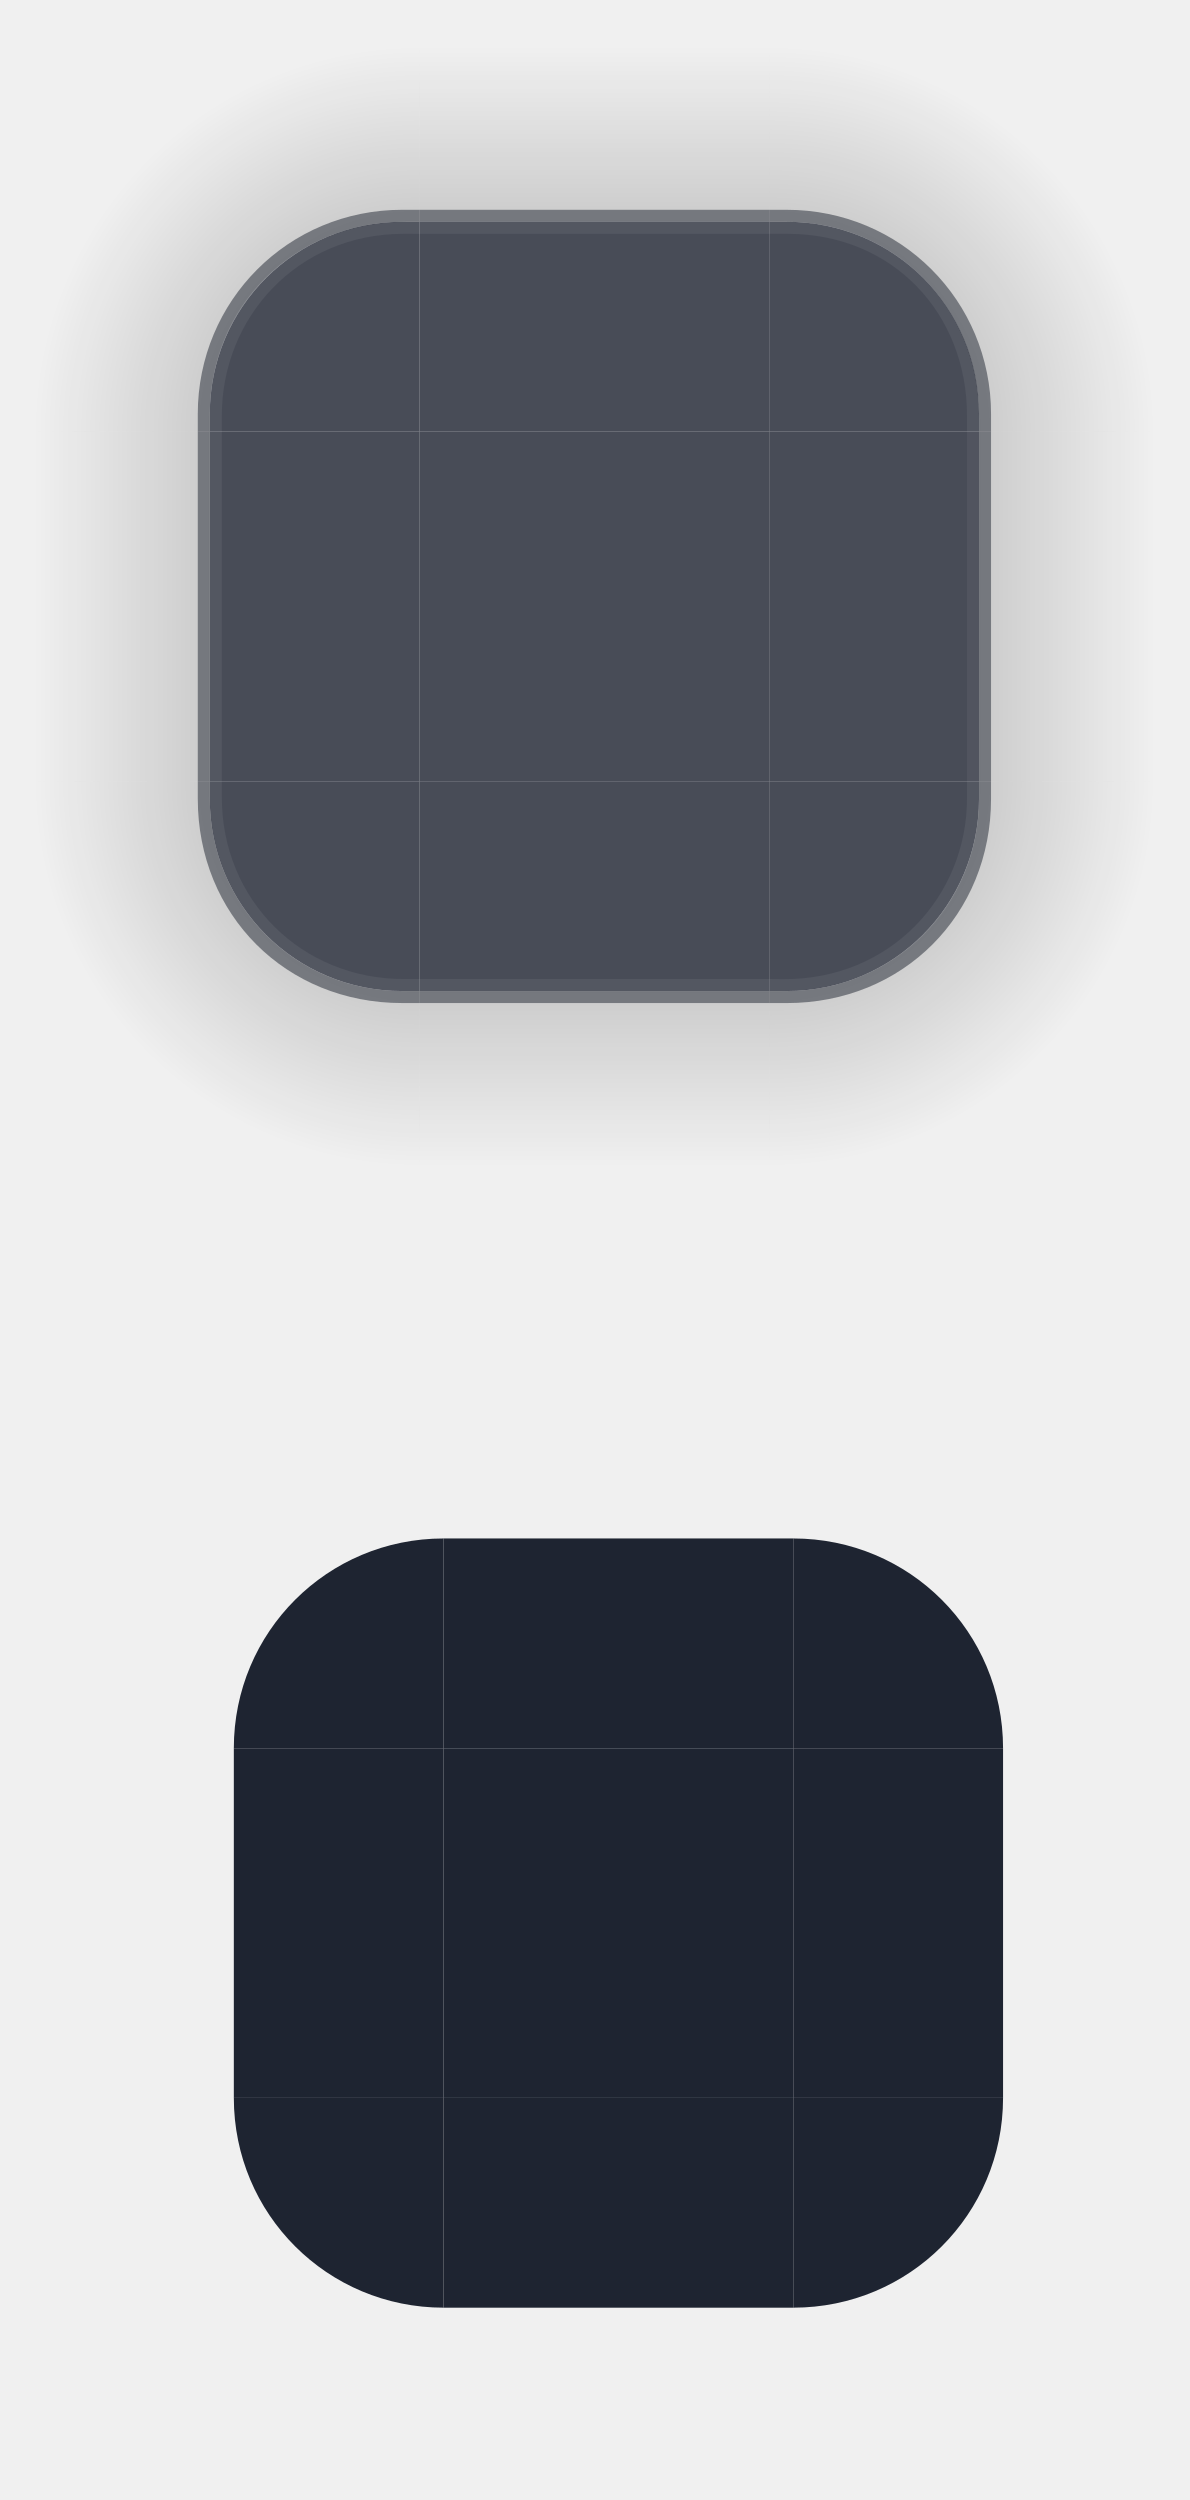
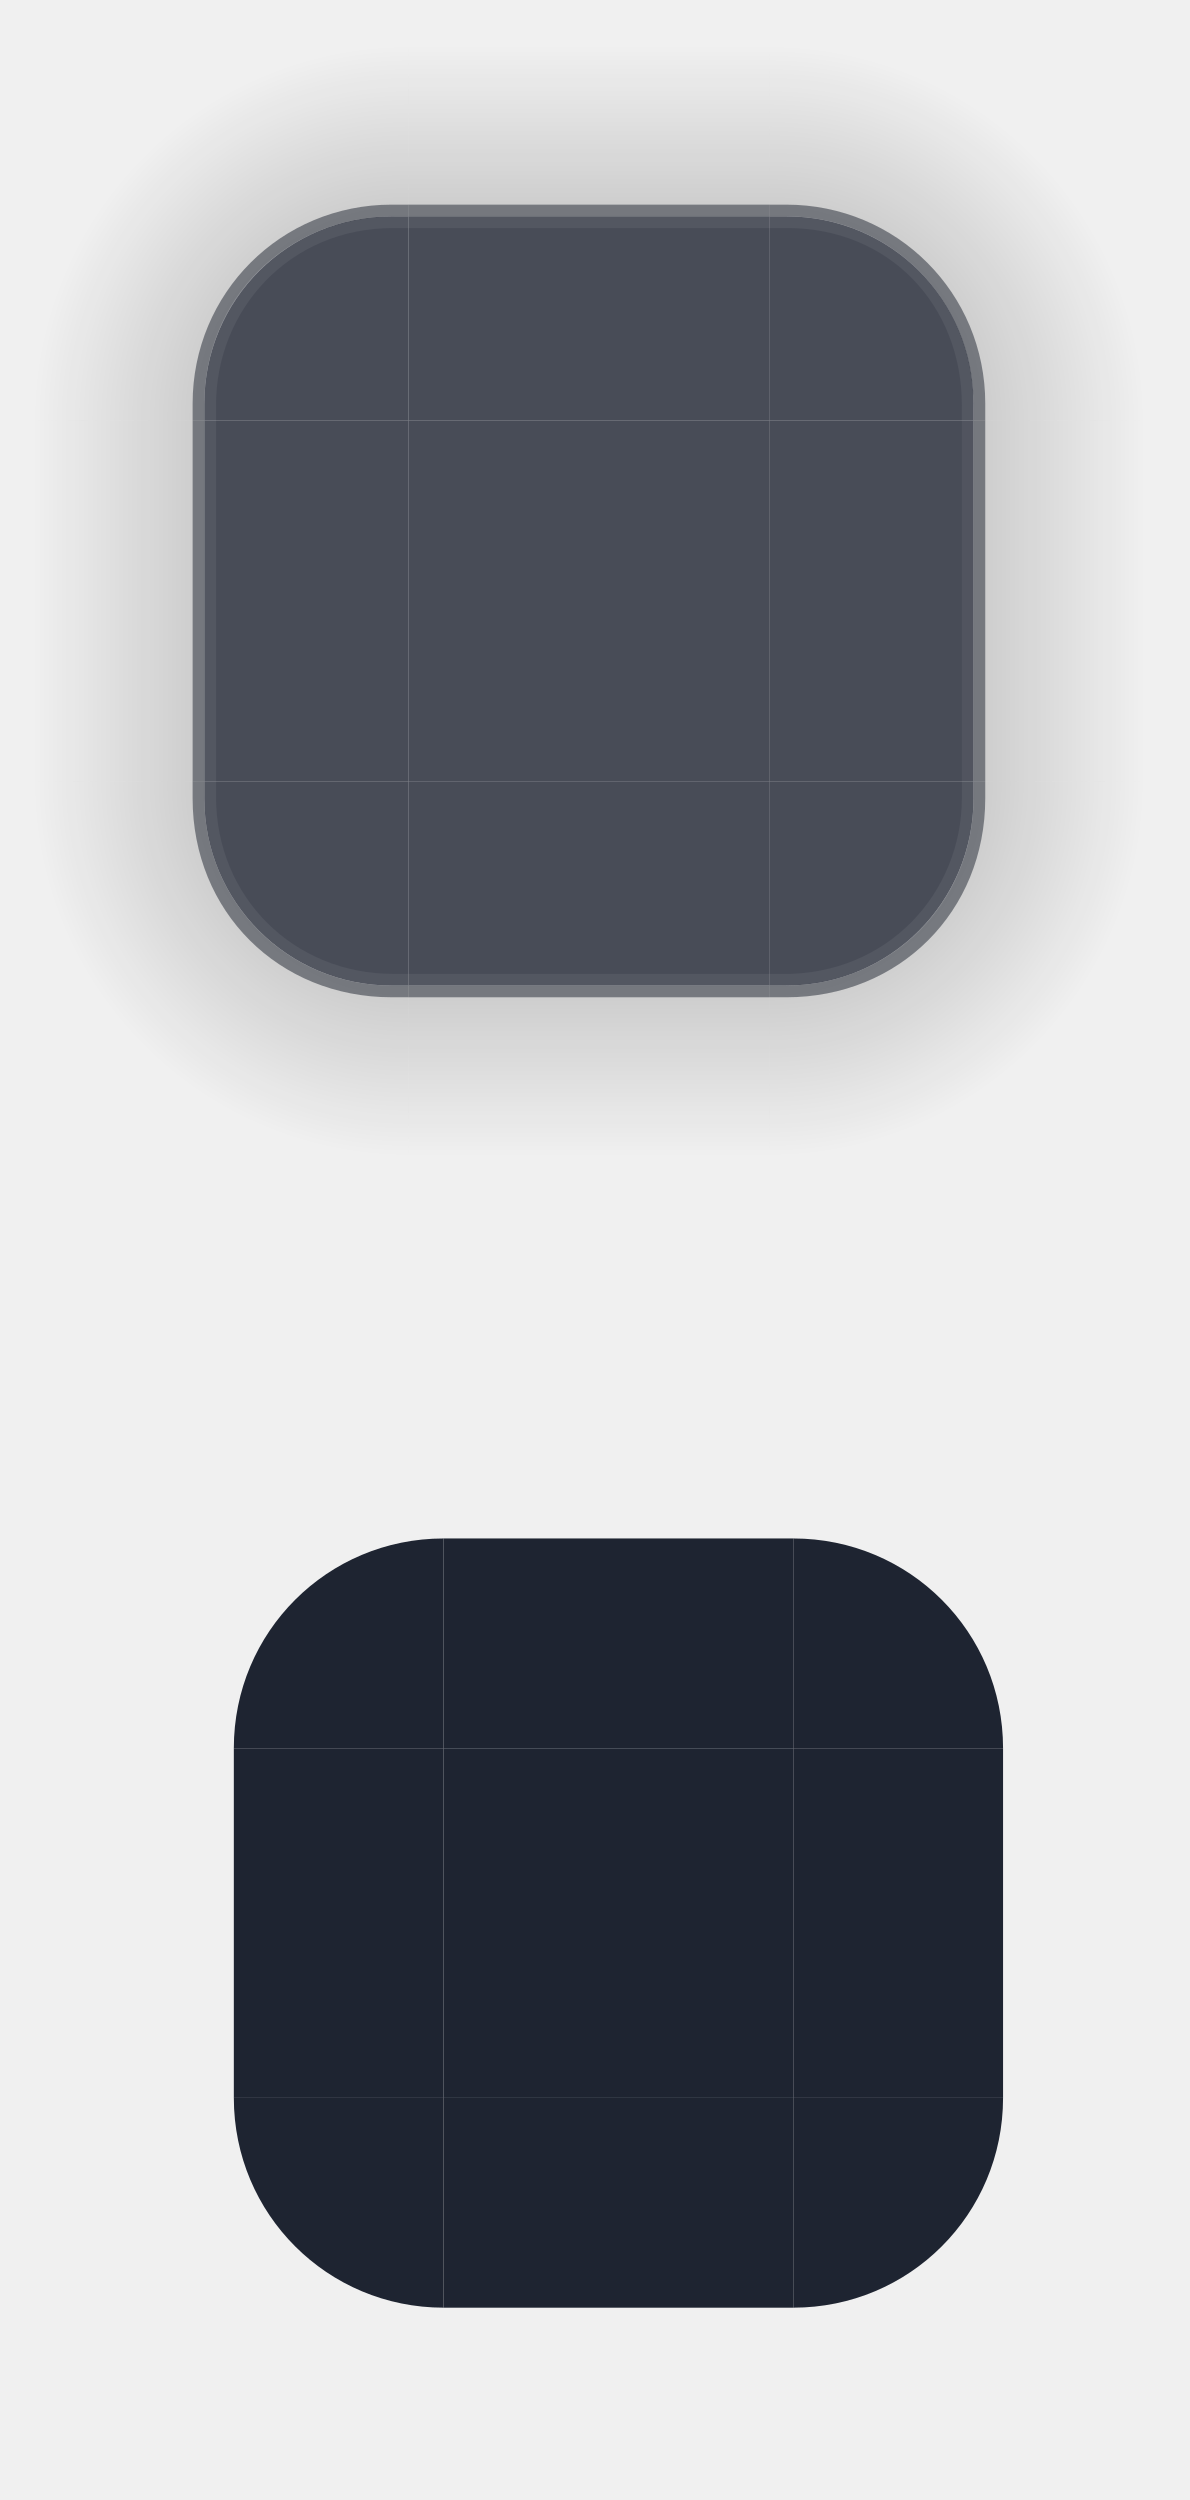
<svg xmlns="http://www.w3.org/2000/svg" xmlns:xlink="http://www.w3.org/1999/xlink" width="99" height="208" viewBox="0 0 99 208" id="svg2" version="1.1">
  <style type="text/css" id="current-color-scheme">.ColorScheme-Background { stop-color:#1e2431;    color:#1e2431; }
</style>
  <defs id="defs4">
    <style type="text/css" id="style22" />
    <style id="current-color-scheme-2" type="text/css" />
    <mask id="mask4270-9" maskUnits="userSpaceOnUse">
      <g id="g4272-5">
        <path style="fill:#ffffff;fill-opacity:1;stroke:none" d="M 127,-31 93.526,2.561 74,22 H 180 L 160.474,2.561 Z" id="path4274-2" />
        <path id="path4276-2" d="m 127,-14 -12,12.031 -7,6.969 h 38 l -7,-6.969 z" style="fill:#000000;fill-opacity:1;stroke:none" />
      </g>
    </mask>
    <linearGradient xlink:href="#linearGradient4270" id="linearGradient981" gradientUnits="userSpaceOnUse" gradientTransform="matrix(2.909149,0,0,0.909107,1794.562,136.3633)" x1="-916.362" y1="-35" x2="-905.362" y2="-35" />
    <linearGradient id="linearGradient4270">
      <stop id="stop4272" offset="0" style="stop-color:#000000;stop-opacity:0.667" />
      <stop id="stop4274" offset="1" style="stop-color:#000000;stop-opacity:0;" />
    </linearGradient>
-     <radialGradient xlink:href="#linearGradient4270" id="radialGradient994" gradientUnits="userSpaceOnUse" gradientTransform="matrix(-2.6942029e-5,-5.33342,5.333423,-2.6942046e-5,-267.0892,1235.891)" cx="77" cy="12" fx="77" fy="12" r="6" />
+     <radialGradient xlink:href="#linearGradient4270" id="radialGradient994" gradientUnits="userSpaceOnUse" gradientTransform="matrix(-2.6942561e-5,-5.333526,5.333529,-2.6942578e-5,-267.0898,1235.899)" cx="77" cy="12" fx="77" fy="12" r="6" />
    <radialGradient xlink:href="#linearGradient4270" id="radialGradient967" gradientUnits="userSpaceOnUse" gradientTransform="matrix(-1.8522317e-5,-3.666662,3.666664,-1.8522329e-5,12.00152,300.3331)" cx="77" cy="12" fx="77" fy="12" r="6" />
    <radialGradient xlink:href="#linearGradient4270" id="radialGradient991" gradientUnits="userSpaceOnUse" gradientTransform="matrix(-1.8522317e-5,-3.666662,3.666664,-1.8522329e-5,12.00152,300.3331)" cx="77" cy="12" fx="77" fy="12" r="6" />
    <mask id="mask4270-9-3" maskUnits="userSpaceOnUse">
      <g id="g4272-5-6">
        <path style="fill:#ffffff;fill-opacity:1;stroke:none" d="M 127,-31 93.526,2.561 74,22 H 180 L 160.474,2.561 Z" id="path4274-2-7" />
        <path id="path4276-2-5" d="m 127,-14 -12,12.031 -7,6.969 h 38 l -7,-6.969 z" style="fill:#000000;fill-opacity:1;stroke:none" />
      </g>
    </mask>
    <radialGradient xlink:href="#linearGradient4270" id="radialGradient663" gradientUnits="userSpaceOnUse" gradientTransform="matrix(7.75784,-3.91891e-5,3.9189125e-5,7.757844,-555.7433,605.4498)" cx="77" cy="12" fx="77" fy="12" r="6" />
    <linearGradient xlink:href="#linearGradient4270" id="linearGradient1105" gradientUnits="userSpaceOnUse" gradientTransform="matrix(2.909149,0,0,0.909107,2525.379,-783.4886)" x1="-916.362" y1="-35" x2="-905.362" y2="-35" />
    <linearGradient xlink:href="#linearGradient4270" id="linearGradient2260" gradientUnits="userSpaceOnUse" gradientTransform="matrix(2.909122,0,0,0.909107,2868.624,894.8633)" x1="-916.362" y1="-35" x2="-905.362" y2="-35" />
    <linearGradient xlink:href="#linearGradient4270" id="linearGradient3098" gradientUnits="userSpaceOnUse" gradientTransform="matrix(2.909149,0,0,0.909107,3485.196,-149.7258)" x1="-916.362" y1="-35" x2="-905.362" y2="-35" />
  </defs>
  <g id="layer1" transform="translate(154,-836.3622)">
    <rect style="opacity:0.01;fill:#008080;fill-opacity:1;stroke:none;stroke-width:2" id="hint-tile-center" width="10" height="10" x="-152" y="823.362" />
    <text id="text4270" y="134.595" x="195.142" style="font-style:normal;font-variant:normal;font-weight:bold;font-stretch:normal;font-size:14px;line-height:125%;font-family:'Gill Sans';text-align:justify;writing-mode:lr-tb;text-anchor:start;fill:#000000;fill-opacity:1;stroke:none" xml:space="preserve" />
    <g style="opacity:0.979" transform="matrix(-0.75,0,0,0.75,130.3076,670.8414)" id="g3041" />
-     <g id="shadow-topleft" transform="matrix(0.9999908,0,0,1,83.9978,47.05488)">
-       <path id="path4828" style="opacity:0.5;fill:url(#radialGradient994);stroke-width:1.455" d="m -238,790.307 v 34.91 h 17.455 v -1.455 c 0,-8.955 6.945,-16 16.4,-16 h 1.055 v -17.455 z" />
-       <path id="path962" style="fill:currentColor;fill-opacity:0.5;stroke-width:1.455" d="m -204.545,806.762 c -9.455,0 -17,7.545 -17,17 v 1.455 h 1 v -1.455 c 0,-8.755 7.045,-16 16,-16 h 1.454 v -1 z" class="ColorScheme-Background" />
+     <g id="shadow-topleft" transform="matrix(0.9739218,0,0,0.9739309,77.7934,67.65751)">
+       <path id="path4828" style="opacity:0.5;fill:url(#radialGradient994);stroke-width:1.455" d="m -238,790.307 v 34.91 h 17.455 v -1.455 c 0,-8.955 6.945,-16.001 16.4,-16.001 h 1.055 v -17.455 z" />
+       <path id="path962" style="fill:currentColor;fill-opacity:0.5;stroke-width:1.455" d="m -204.544,806.762 c -9.455,0 -17.001,7.545 -17.001,17 v 1.455 h 1 v -1.455 c 0,-8.755 7.046,-16 16.001,-16 h 1.454 v -1 z" class="ColorScheme-Background" />
    </g>
-     <g id="top" transform="matrix(0.9090824,0,0,2.909081,-136.3635,-1793.5)">
-       <rect y="-51" x="-916.362" height="32" width="6" id="rect4152" transform="matrix(0,-1,-1,0,0,0)" style="fill-opacity:0.8;fill:currentColor;opacity:1;" class="ColorScheme-Background" />
-       <rect y="-51" x="-910.706" height="32" width="0.344" id="rect972" transform="matrix(0,-1,-1,0,0,0)" style="stroke-width:0.239;fill-opacity:0.06;fill:#ffffff;opacity:1;" />
+     <g id="top" transform="matrix(0.9374383,0,0,2.833314,-137.8113,-1724.98)">
+       <rect y="-51.002" x="-916.362" height="32.002" width="6" id="rect4152" transform="matrix(0,-1,-1,0,0,0)" style="opacity:1;fill:currentColor;fill-opacity:0.8;stroke-width:1" class="ColorScheme-Background" />
+       <rect y="-51.002" x="-910.706" height="32.002" width="0.344" id="rect972" transform="matrix(0,-1,-1,0,0,0)" style="opacity:1;fill:#ffffff;fill-opacity:0.06;stroke-width:0.239" />
    </g>
-     <g id="topleft" transform="matrix(1.45453,0,0,1.454543,-155.4541,-469.3438)">
-       <path d="m 24,910.362 c -6.094,0 -11,4.906 -11,11 v 1 h 12 v -12 z" id="rect4159" style="stroke-width:1;fill-opacity:0.8;fill:currentColor;opacity:1;" class="ColorScheme-Background" />
-       <path id="path948" style="opacity:1;fill:#ffffff;fill-opacity:0.06" d="M 33.206,6 C 26.706,6 22,10.912 22,17 v 1 h 0.688 v -0.916 c -3e-6,-5.586 4.293,-10.397 10.396,-10.397 L 34,6.688 V 6 Z" transform="translate(-9.000002,904.3621)" />
+     <g id="topleft" transform="matrix(1.416598,0,0,1.416658,-155.416,-435.3093)">
+       <path d="m 24,910.362 c -6.094,0 -11,4.906 -11,11 v 1 h 12 v -12 z" id="rect4159" style="opacity:1;fill:currentColor;fill-opacity:0.8;stroke-width:1" class="ColorScheme-Background" />
+       <path id="path948" style="opacity:1;fill:#ffffff;fill-opacity:0.06;stroke-width:1" d="m 24.207,910.362 c -6.5,0 -11.207,4.912 -11.207,11 v 1 h 0.688 v -0.916 c -3e-6,-5.586 4.294,-10.397 10.397,-10.396 l 0.916,1.1e-4 v -0.688 z" />
    </g>
-     <rect y="872.271" x="-119.091" height="29.091" width="29.091" id="center" style="stroke-width:1;fill-opacity:0.8;fill:currentColor;opacity:1;" class="ColorScheme-Background" />
-     <rect style="opacity:0.01;fill:#ff9955;fill-opacity:1;stroke:none;stroke-width:1.68" id="hint-top-margin" width="5.818" height="11.637" x="-107.454" y="696.817" />
-     <rect y="749.182" x="-107.454" height="11.637" width="5.818" id="hint-bottom-margin" style="opacity:0.01;fill:#ff9955;fill-opacity:1;stroke:none;stroke-width:1.68" />
-     <rect y="72.544" x="724.362" height="11.637" width="5.818" id="hint-right-margin" style="opacity:0.01;fill:#ff9955;fill-opacity:1;stroke:none;stroke-width:1.68" transform="rotate(90)" />
-     <rect style="opacity:0.01;fill:#ff9955;fill-opacity:1;stroke:none;stroke-width:1.68" id="hint-left-margin" width="5.818" height="11.637" x="724.362" y="124.909" transform="rotate(90)" />
-     <g id="shadow-top" transform="matrix(0.9999908,0,0,1,-0.00142502,1.000028)">
+     <rect y="871.362" x="-120" height="30" width="30" id="center" style="opacity:1;fill:currentColor;fill-opacity:0.8;stroke-width:1.031" class="ColorScheme-Background" />
+     <rect style="opacity:0.01;fill:#ff9955;fill-opacity:1;stroke:none;stroke-width:1.664" id="hint-top-margin" width="5.765" height="11.529" x="-107.882" y="696.656" />
+     <rect y="748.539" x="-107.882" height="11.53" width="5.765" id="hint-bottom-margin" style="opacity:0.01;fill:#ff9955;fill-opacity:1;stroke:none;stroke-width:1.664" />
+     <rect y="73.294" x="723.948" height="11.529" width="5.765" id="hint-right-margin" style="opacity:0.01;fill:#ff9955;fill-opacity:1;stroke:none;stroke-width:1.664" transform="rotate(90)" />
+     <rect style="opacity:0.01;fill:#ff9955;fill-opacity:1;stroke:none;stroke-width:1.664" id="hint-left-margin" width="5.765" height="11.529" x="723.948" y="125.176" transform="rotate(90)" />
+     <g id="shadow-top" transform="matrix(1.031215,0,0,0.9739263,2.808075,22.80709)">
      <rect transform="matrix(0,-1,-1,0,0,0)" id="rect4820" width="34.91" height="29.091" x="-871.272" y="89.999" style="fill:none;stroke-width:1.455" />
      <rect transform="matrix(0,-1,-1,0,0,0)" style="opacity:0.5;fill:url(#linearGradient981);stroke-width:1.328" id="rect4822" width="17.455" height="29.091" x="-853.817" y="89.999" />
-       <rect y="89.999" x="-853.817" height="29.091" width="1" id="rect986" style="fill:currentColor;fill-opacity:0.5;stroke-width:1.101" transform="matrix(0,-1,-1,0,0,0)" class="ColorScheme-Background" />
+       <rect y="89.998" x="-853.817" height="29.092" width="1" id="rect986" style="fill:currentColor;fill-opacity:0.5;stroke-width:1.101" transform="matrix(0,-1,-1,0,0,0)" class="ColorScheme-Background" />
    </g>
-     <rect y="679.362" x="-107.454" height="17.455" width="5.818" id="shadow-hint-top-margin" style="opacity:0.01;fill:#008080;fill-opacity:1;stroke:none;stroke-width:2.057" />
-     <rect style="opacity:0.01;fill:#008080;fill-opacity:1;stroke:none;stroke-width:2.057" id="shadow-hint-bottom-margin" width="5.818" height="17.455" x="-107.454" y="760.818" />
-     <rect transform="rotate(90)" style="opacity:0.01;fill:#008080;fill-opacity:1;stroke:none;stroke-width:2.057" id="shadow-hint-right-margin" width="5.818" height="17.455" x="724.362" y="55.089" />
-     <rect transform="rotate(90)" y="136.545" x="724.362" height="17.455" width="5.818" id="shadow-hint-left-margin" style="opacity:0.01;fill:#008080;fill-opacity:1;stroke:none;stroke-width:2.057" />
+     <rect y="679.362" x="-107.882" height="17.294" width="5.765" id="shadow-hint-top-margin" style="opacity:0.01;fill:#008080;fill-opacity:1;stroke:none;stroke-width:2.038" />
+     <rect style="opacity:0.01;fill:#008080;fill-opacity:1;stroke:none;stroke-width:2.038" id="shadow-hint-bottom-margin" width="5.765" height="17.294" x="-107.882" y="760.068" />
+     <rect transform="rotate(90)" style="opacity:0.01;fill:#008080;fill-opacity:1;stroke:none;stroke-width:2.038" id="shadow-hint-right-margin" width="5.765" height="17.294" x="723.948" y="56" />
+     <rect transform="rotate(90)" y="136.706" x="723.948" height="17.294" width="5.765" id="shadow-hint-left-margin" style="opacity:0.01;fill:#008080;fill-opacity:1;stroke:none;stroke-width:2.038" />
    <g id="mask-top" transform="matrix(1.454541,0,0,1.454541,-268.3632,-359.7975)" style="fill:#1e2431;fill-opacity:1">
      <rect transform="matrix(0,-1,-1,0,0,0)" id="rect4265" width="12" height="20" x="-922.362" y="-124" style="fill:#1e2431;fill-opacity:1" />
    </g>
    <rect id="mask-center" width="29.091" height="29.091" x="-117.091" y="981.817" style="fill:#1e2431;fill-opacity:1;stroke-width:1.455" />
    <path d="m -117.091,964.362 c -9.67,0 -17.455,7.785 -17.455,17.455 h 17.455 z" id="mask-topleft" style="fill:#1e2431;fill-opacity:1;stroke-width:1.455" />
    <g transform="matrix(-1.454545,0,0,1.454545,63.27265,-359.8007)" id="mask-topright" style="fill:#1e2431;fill-opacity:1">
      <path d="m 140,6 c -6.094,0 -11,4.906 -11,11 h 11 z" transform="matrix(1.090912,0,0,1.090912,-48.72759,903.8168)" id="path1882" style="fill:#1e2431;fill-opacity:1" />
    </g>
    <g transform="matrix(1.454545,0,0,-1.454545,-268.3635,2352.524)" id="mask-bottomleft" style="fill:#1e2431;fill-opacity:1">
      <path d="m 140,6 c -6.094,0 -11,4.906 -11,11 h 11 z" transform="matrix(1.090912,0,0,1.090912,-48.72759,903.8168)" id="path1886" style="fill:#1e2431;fill-opacity:1" />
    </g>
    <g transform="matrix(-1.454545,0,0,-1.454545,63.27265,2352.524)" id="mask-bottomright" style="fill:#1e2431;fill-opacity:1">
      <path d="m 140,6 c -6.094,0 -11,4.906 -11,11 h 11 z" transform="matrix(1.090912,0,0,1.090912,-48.72759,903.8168)" id="path1890" style="fill:#1e2431;fill-opacity:1" />
    </g>
    <rect id="shadow-center" width="29.1" height="29.1" x="-53" y="922.362" style="fill:#008080;stroke-width:1.455;fill-opacity:0.01;opacity:0.01" />
-     <g id="shadow-bottomleft" transform="matrix(1.454558,0,0,-1.454571,-113.2723,2283.732)" style="opacity:1">
+     <g id="shadow-bottomleft" transform="matrix(1.416629,0,0,-1.416642,-114.3344,2247.685)" style="opacity:1">
      <path id="path960" style="opacity:0.5;fill:url(#radialGradient967)" d="M 32,-6 V 18 H 44 V 17 C 44,10.906 48.906,6 55,6 h 1 V -6 Z" transform="translate(-60.00003,932.3622)" />
-       <path id="path963" style="opacity:1;fill:currentColor;fill-opacity:0.5" d="M 55,5.313 C 48.352,5.313 43.313,10.352 43.313,17 v 1 H 44 V 17 C 44,10.906 48.906,6 55,6 h 1 V 5.313 Z" transform="translate(-60.00003,932.3622)" class="ColorScheme-Background" />
+       <path id="path963" style="opacity:1;fill:currentColor;fill-opacity:0.5;stroke-width:1" d="m -5,937.675 c -6.648,0 -11.688,5.039 -11.688,11.687 v 1 H -16 v -1 c 0,-6.094 4.906,-11 11,-11 h 1 v -0.687 z" class="ColorScheme-Background" />
    </g>
-     <g id="shadow-bottomright" transform="matrix(-1.454558,0,0,-1.454571,-95.81829,2283.732)" style="opacity:1">
+     <g id="shadow-bottomright" transform="matrix(-1.416657,0,0,-1.416646,-95.6667,2247.689)" style="opacity:1">
      <path id="path985" style="opacity:0.5;fill:url(#radialGradient991)" d="M 32,-6 V 18 H 44 V 17 C 44,10.906 48.906,6 55,6 h 1 V -6 Z" transform="translate(-60.00003,932.3622)" />
      <path id="path987" style="opacity:1;fill:currentColor;fill-opacity:0.5" d="M 55,5.312 C 48.352,5.312 43.313,10.352 43.313,17 v 1 H 44 V 17 C 44,10.906 48.906,6 55,6 h 1 V 5.312 Z" transform="translate(-60.00003,932.3622)" class="ColorScheme-Background" />
    </g>
-     <rect style="opacity:0.01;fill:#ffff00;fill-opacity:1;stroke:none;stroke-width:0.266" id="hint-top-inset" width="5.818" height="0.291" x="-100.181" y="696.817" />
-     <rect y="760.527" x="-100.181" height="0.291" width="5.818" id="hint-bottom-inset" style="opacity:0.01;fill:#ffff00;fill-opacity:1;stroke:none;stroke-width:0.266" />
-     <rect y="72.544" x="731.635" height="0.291" width="5.818" id="hint-right-inset" style="opacity:0;fill:#ffff00;fill-opacity:1;stroke:none;stroke-width:0.266" transform="rotate(90)" />
-     <rect style="opacity:0.01;fill:#ffff00;fill-opacity:1;stroke:none;stroke-width:0.266" id="hint-left-inset" width="5.818" height="0.291" x="731.635" y="136.254" transform="rotate(90)" />
-     <rect y="679.362" x="-100.181" height="17.455" width="5.818" id="shadow-hint-top-inset" style="opacity:0.01;fill:#000000;fill-opacity:1;stroke:none;stroke-width:2.057" />
-     <rect style="opacity:0.01;fill:#000000;fill-opacity:1;stroke:none;stroke-width:2.057" id="shadow-hint-bottom-inset" width="5.818" height="17.455" x="-100.181" y="760.818" />
-     <rect transform="rotate(90)" style="opacity:0.01;fill:#000000;fill-opacity:1;stroke:none;stroke-width:2.057" id="shadow-hint-right-inset" width="5.818" height="17.455" x="731.635" y="55.089" />
-     <rect transform="rotate(90)" y="136.545" x="731.635" height="17.455" width="5.818" id="shadow-hint-left-inset" style="opacity:0.01;fill:#000000;fill-opacity:1;stroke:none;stroke-width:2.057" />
-     <g id="shadow-topright" transform="matrix(0.6874739,0,0,0.6874935,-118.6063,392.0299)">
+     <rect style="opacity:0.01;fill:#ffff00;fill-opacity:1;stroke:none;stroke-width:0.263" id="hint-top-inset" width="5.765" height="0.288" x="-100.676" y="696.656" />
+     <rect y="759.78" x="-100.676" height="0.288" width="5.765" id="hint-bottom-inset" style="opacity:0.01;fill:#ffff00;fill-opacity:1;stroke:none;stroke-width:0.263" />
+     <rect y="73.294" x="731.154" height="0.288" width="5.765" id="hint-right-inset" style="opacity:0;fill:#ffff00;fill-opacity:1;stroke:none;stroke-width:0.263" transform="rotate(90)" />
+     <rect style="opacity:0.01;fill:#ffff00;fill-opacity:1;stroke:none;stroke-width:0.263" id="hint-left-inset" width="5.765" height="0.288" x="731.154" y="136.418" transform="rotate(90)" />
+     <rect y="679.362" x="-100.676" height="17.294" width="5.765" id="shadow-hint-top-inset" style="opacity:0.01;fill:#000000;fill-opacity:1;stroke:none;stroke-width:2.038" />
+     <rect style="opacity:0.01;fill:#000000;fill-opacity:1;stroke:none;stroke-width:2.038" id="shadow-hint-bottom-inset" width="5.765" height="17.294" x="-100.676" y="760.068" />
+     <rect transform="rotate(90)" style="opacity:0.01;fill:#000000;fill-opacity:1;stroke:none;stroke-width:2.038" id="shadow-hint-right-inset" width="5.765" height="17.294" x="731.154" y="56" />
+     <rect transform="rotate(90)" y="136.706" x="731.154" height="17.294" width="5.765" id="shadow-hint-left-inset" style="opacity:0.01;fill:#000000;fill-opacity:1;stroke:none;stroke-width:2.038" />
+     <g id="shadow-topright" transform="matrix(0.6695726,0,0,0.6695726,-117.8614,403.6384)">
      <path id="path657" style="opacity:0.5;fill:url(#radialGradient663);stroke-width:2.116" d="M 92.389,647.762 H 41.611 v 25.389 h 2.116 c 12.893,0 23.274,10.102 23.274,23.855 v 1.534 h 25.389 z" />
-       <path id="path659" style="fill:currentColor;fill-opacity:0.5;stroke-width:2.116" d="m 68.455,696.425 c 0,-13.753 -10.99,-24.728 -24.729,-24.728 h -2.116 v 1.454 h 2.116 c 13.011,0 23.274,10.392 23.274,23.418 l 0,1.971 h 1.455 z" class="ColorScheme-Background" />
+       <path id="path659" style="fill:currentColor;fill-opacity:0.5;stroke-width:2.116" d="m 68.455,696.425 c 0,-13.753 -10.99,-24.728 -24.729,-24.728 h -2.116 v 1.454 h 2.116 c 13.011,0 23.274,10.392 23.274,23.418 v 1.971 h 1.455 z" class="ColorScheme-Background" />
    </g>
    <use x="0" y="0" xlink:href="#mask-top" id="mask-right" transform="rotate(90,-102.5455,996.3617)" width="100%" height="100%" style="fill:#1e2431;fill-opacity:1" />
    <use x="0" y="0" xlink:href="#mask-top" id="mask-bottom" transform="rotate(180,-102.5455,996.3617)" width="100%" height="100%" style="fill:#1e2431;fill-opacity:1" />
    <use x="0" y="0" xlink:href="#mask-top" id="mask-left" transform="rotate(-90,-102.5454,996.3617)" width="100%" height="100%" style="fill:#1e2431;fill-opacity:1" />
-     <g id="topright" transform="matrix(1.000023,0,0,1,29.09282,52.05416)">
-       <path d="m -101.636,818.762 c 0,-8.864 -7.055,-16 -16,-16 h -1.455 v 17.455 h 17.455 z" id="rect4159-3" style="fill-opacity:0.8;fill:currentColor;opacity:1;" class="ColorScheme-Background" />
-       <path id="path948-5" style="fill:#ffffff;fill-opacity:0.06;stroke-width:1.455" d="m -101.636,818.962 c 0,-9.355 -7.154,-16.199 -16,-16.199 h -1.455 l 3.3e-4,1 1.532,0 c 8.768,-10e-6 14.924,6.644 14.922,15.121 l -2.3e-4,1.332 h 1 z" />
+     <g id="topright" transform="matrix(0.9739746,0,0,0.9739598,25.99022,72.5033)">
+       <path d="m -101.636,818.763 c 0,-8.864 -7.055,-16 -16,-16 h -1.455 v 17.455 h 17.455 z" id="rect4159-3" style="opacity:1;fill:currentColor;fill-opacity:0.8" class="ColorScheme-Background" />
+       <path id="path948-5" style="fill:#ffffff;fill-opacity:0.06;stroke-width:1.455" d="m -101.636,818.963 c 0,-9.355 -7.154,-16.2 -16,-16.2 h -1.455 l 3.3e-4,1 h 1.532 c 8.768,-10e-6 14.924,6.644 14.922,15.122 l -2.3e-4,1.332 h 1 z" />
    </g>
-     <g id="shadow-right" transform="matrix(0.9999908,0,0,1,50.45354,71.50962)">
+     <g id="shadow-right" transform="matrix(0.9739289,0,0,1.031217,46.79301,45.60381)">
      <rect transform="scale(1,-1)" id="rect4820-7" width="34.91" height="29.091" x="-140.455" y="-829.853" style="fill:none;stroke-width:1.455" />
      <rect transform="scale(1,-1)" style="opacity:0.5;fill:url(#linearGradient1105);stroke-width:1.328" id="rect4822-9" width="17.455" height="29.091" x="-123" y="-829.853" />
-       <rect y="-829.853" x="-123" height="29.091" width="1" id="rect986-2" style="fill:currentColor;fill-opacity:0.5;stroke-width:1.101" transform="scale(1,-1)" class="ColorScheme-Background" />
+       <rect y="-829.853" x="-123" height="29.092" width="1" id="rect986-2" style="fill:currentColor;fill-opacity:0.5;stroke-width:1.101" transform="scale(1,-1)" class="ColorScheme-Background" />
    </g>
-     <g id="shadow-left" transform="translate(83.72415,23.77236)">
+     <g id="shadow-left" transform="matrix(0.9739377,0,0,1.03122,77.5285,-3.626099)">
      <rect transform="scale(-1,1)" id="rect4820-7-6" width="34.909" height="29.091" x="202.815" y="848.499" style="fill:none;stroke-width:1.455" />
      <rect transform="scale(-1,1)" style="opacity:0.5;fill:url(#linearGradient2260);stroke-width:1.328" id="rect4822-9-1" width="17.455" height="29.091" x="220.269" y="848.499" />
-       <rect y="848.499" x="220.269" height="29.091" width="1" id="rect986-2-2" style="fill:currentColor;fill-opacity:0.5;stroke-width:1.101" transform="scale(-1,1)" class="ColorScheme-Background" />
+       <rect y="848.499" x="220.269" height="29.092" width="1" id="rect986-2-2" style="fill:currentColor;fill-opacity:0.5;stroke-width:1.101" transform="scale(-1,1)" class="ColorScheme-Background" />
    </g>
-     <g id="shadow-bottom" transform="matrix(0.9999908,0,0,1,76.99811,82.00003)">
+     <g id="shadow-bottom" transform="matrix(1.031202,0,0,0.9739212,82.20944,103.3686)">
      <rect transform="matrix(0,1,1,0,0,0)" id="rect4820-5" width="34.91" height="29.091" x="819.362" y="-196.09" style="fill:none;stroke-width:1.455" />
      <rect transform="matrix(0,1,1,0,0,0)" style="opacity:0.5;fill:url(#linearGradient3098);stroke-width:1.328" id="rect4822-2" width="17.455" height="29.091" x="836.817" y="-196.09" />
      <rect y="-196.09" x="836.817" height="29.091" width="1" id="rect986-5" style="fill:currentColor;fill-opacity:0.5;stroke-width:1.101" transform="matrix(0,1,1,0,0,0)" class="ColorScheme-Background" />
    </g>
-     <g id="left">
+     <g id="left" transform="matrix(0.9739285,0,0,1.031186,-4.014853,-28.11172)">
      <rect y="-901.362" x="-136.545" height="29.091" width="1" id="rect972-0-2-28" transform="scale(1,-1)" style="fill:#ffffff;fill-opacity:0.051;stroke-width:0.389" />
-       <rect y="872.271" x="119.09" height="29.091" width="17.455" id="rect4152-6" transform="scale(-1,1)" style="fill:currentColor;fill-opacity:0.8;stroke-width:1.626" class="ColorScheme-Background " />
-       <rect y="872.271" x="135.545" height="29.091" width="1" id="rect972-7" transform="scale(-1,1)" style="fill:#ffffff;fill-opacity:0.06;stroke-width:0.389" />
+       <rect y="872.271" x="119.09" height="29.093" width="17.455" id="rect4152-6" transform="scale(-1,1)" style="fill:currentColor;fill-opacity:0.8;stroke-width:1.626" class="ColorScheme-Background " />
+       <rect y="872.271" x="135.545" height="29.093" width="1" id="rect972-7" transform="scale(-1,1)" style="fill:#ffffff;fill-opacity:0.06;stroke-width:0.389" />
    </g>
-     <g id="right" transform="translate(-56.72717,21.27211)">
-       <rect y="-880.09" x="-33.273" height="29.091" width="17.454" id="rect4152-2" transform="scale(1,-1)" style="stroke-width:1.626;fill-opacity:0.8;fill:currentColor;opacity:1;" class="ColorScheme-Background " />
-       <rect y="-880.09" x="-16.818" height="29.091" width="1" id="rect972-9" transform="scale(1,-1)" style="stroke-width:0.389;fill-opacity:0.05;fill:#ffffff;" />
+     <g id="right" transform="matrix(0.9739618,0,0,1.03126,-57.59398,-6.238717)">
+       <rect y="-880.09" x="-33.273" height="29.091" width="17.454" id="rect4152-2" transform="scale(1,-1)" style="opacity:1;fill:currentColor;fill-opacity:0.8;stroke-width:1.626" class="ColorScheme-Background " />
+       <rect y="-880.09" x="-16.818" height="29.091" width="1" id="rect972-9" transform="scale(1,-1)" style="fill:#ffffff;fill-opacity:0.05;stroke-width:0.389" />
    </g>
-     <g id="bottom" transform="translate(-80.27292,40.2729)">
-       <rect y="-38.818" x="861.089" height="29.091" width="17.454" id="rect4152-2-2" transform="matrix(0,1,1,0,0,0)" style="stroke-width:1.626;fill-opacity:0.8;fill:currentColor;opacity:1;" class="ColorScheme-Background " />
-       <rect y="-38.818" x="877.544" height="29.091" width="1" id="rect972-9-7" transform="matrix(0,1,1,0,0,0)" style="stroke-width:0.389;fill-opacity:0.06;fill:#ffffff;" />
+     <g id="bottom" transform="matrix(1.031179,0,0,0.9739501,-79.97162,62.7042)">
+       <rect y="-38.818" x="861.089" height="29.093" width="17.454" id="rect4152-2-2" transform="matrix(0,1,1,0,0,0)" style="opacity:1;fill:currentColor;fill-opacity:0.8;stroke-width:1.626" class="ColorScheme-Background " />
+       <rect y="-38.818" x="877.544" height="29.093" width="1" id="rect972-9-7" transform="matrix(0,1,1,0,0,0)" style="fill:#ffffff;fill-opacity:0.06;stroke-width:0.389" />
    </g>
-     <g id="bottomleft" transform="translate(40.00023,-13.45514)">
-       <path d="m -176.545,916.272 c 0,8.864 7.136,16 16,16 h 1.455 v -17.455 h -17.455 z" id="rect4159-9" style="stroke-width:1.455;fill-opacity:0.8;fill:currentColor;opacity:1;" class="ColorScheme-Background " />
-       <path id="path948-3" style="fill:#ffffff;fill-opacity:0.06;stroke-width:1.455" d="m -176.545,915.972 c 0,9.446 7.245,16.3 16,16.3 h 1.455 v -1 h -1.332 c -8.477,0 -15.123,-6.545 -15.122,-15.122 l 1.3e-4,-1.332 h -1 z" />
+     <g id="bottomleft" transform="matrix(0.9739472,0,0,0.9739109,34.94558,10.41097)">
+       <path d="m -176.545,916.273 c 0,8.864 7.136,16 16,16 h 1.455 v -17.455 h -17.455 z" id="rect4159-9" style="opacity:1;fill:currentColor;fill-opacity:0.8;stroke-width:1.455" class="ColorScheme-Background " />
+       <path id="path948-3" style="fill:#ffffff;fill-opacity:0.06;stroke-width:1.455" d="m -176.545,915.973 c 0,9.446 7.245,16.3 16,16.3 h 1.455 v -1 h -1.332 c -8.477,0 -15.123,-6.545 -15.122,-15.122 l 1.3e-4,-1.332 h -1 z" />
    </g>
-     <g id="bottomright" transform="translate(-25.27282,-15.99997)">
-       <path d="m -63.273,934.817 c 8.864,0 16,-7.136 16,-16 v -1.455 h -17.455 v 17.455 z" id="rect4159-6" style="stroke-width:1.455;fill-opacity:0.8;fill:currentColor;opacity:1;" class="ColorScheme-Background " />
-       <path id="path948-1" style="stroke-width:1.455;fill-opacity:0.06;fill:#ffffff;" d="m -63.672,934.817 c 9.545,0 16.399,-7.055 16.399,-16 v -1.455 h -1 l -1.4e-4,1.432 c -7.91e-4,8.125 -6.355,15.108 -15.322,15.032 l -1.132,-0.01 v 1 z" />
+     <g id="bottomright" transform="matrix(0.9739347,0,0,0.9739496,-26.96039,7.897029)">
+       <path d="m -63.273,934.817 c 8.864,0 16,-7.136 16,-16 v -1.455 h -17.455 v 17.455 z" id="rect4159-6" style="opacity:1;fill:currentColor;fill-opacity:0.8;stroke-width:1.455" class="ColorScheme-Background " />
+       <path id="path948-1" style="fill:#ffffff;fill-opacity:0.06;stroke-width:1.455" d="m -63.672,934.817 c 9.546,0 16.4,-7.055 16.4,-16 v -1.455 h -1 l -1.4e-4,1.432 c -7.91e-4,8.125 -6.355,15.108 -15.323,15.032 l -1.132,-0.01 v 1 z" />
    </g>
  </g>
</svg>
